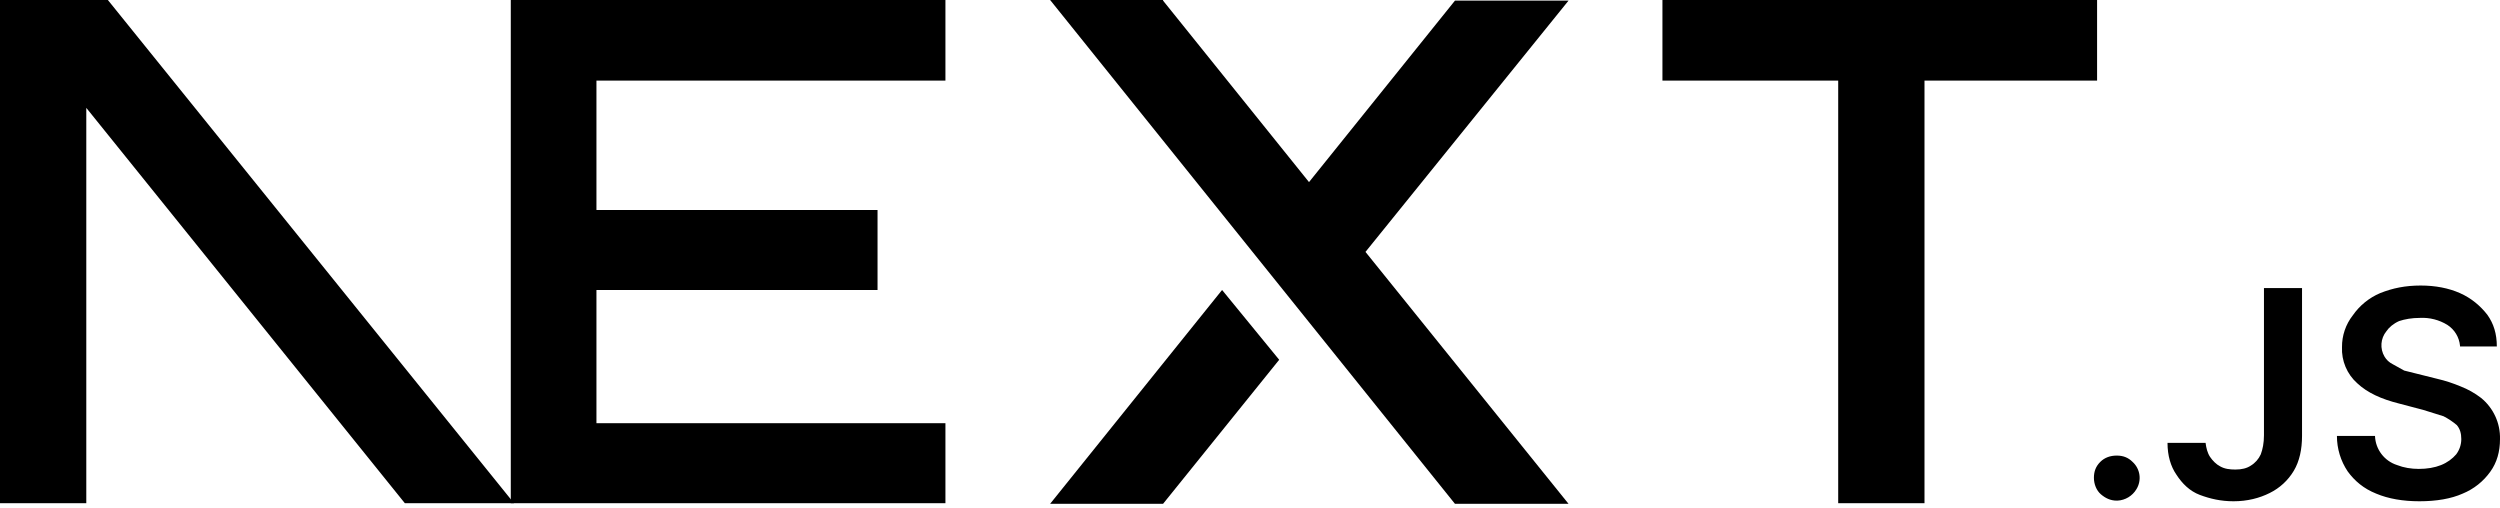
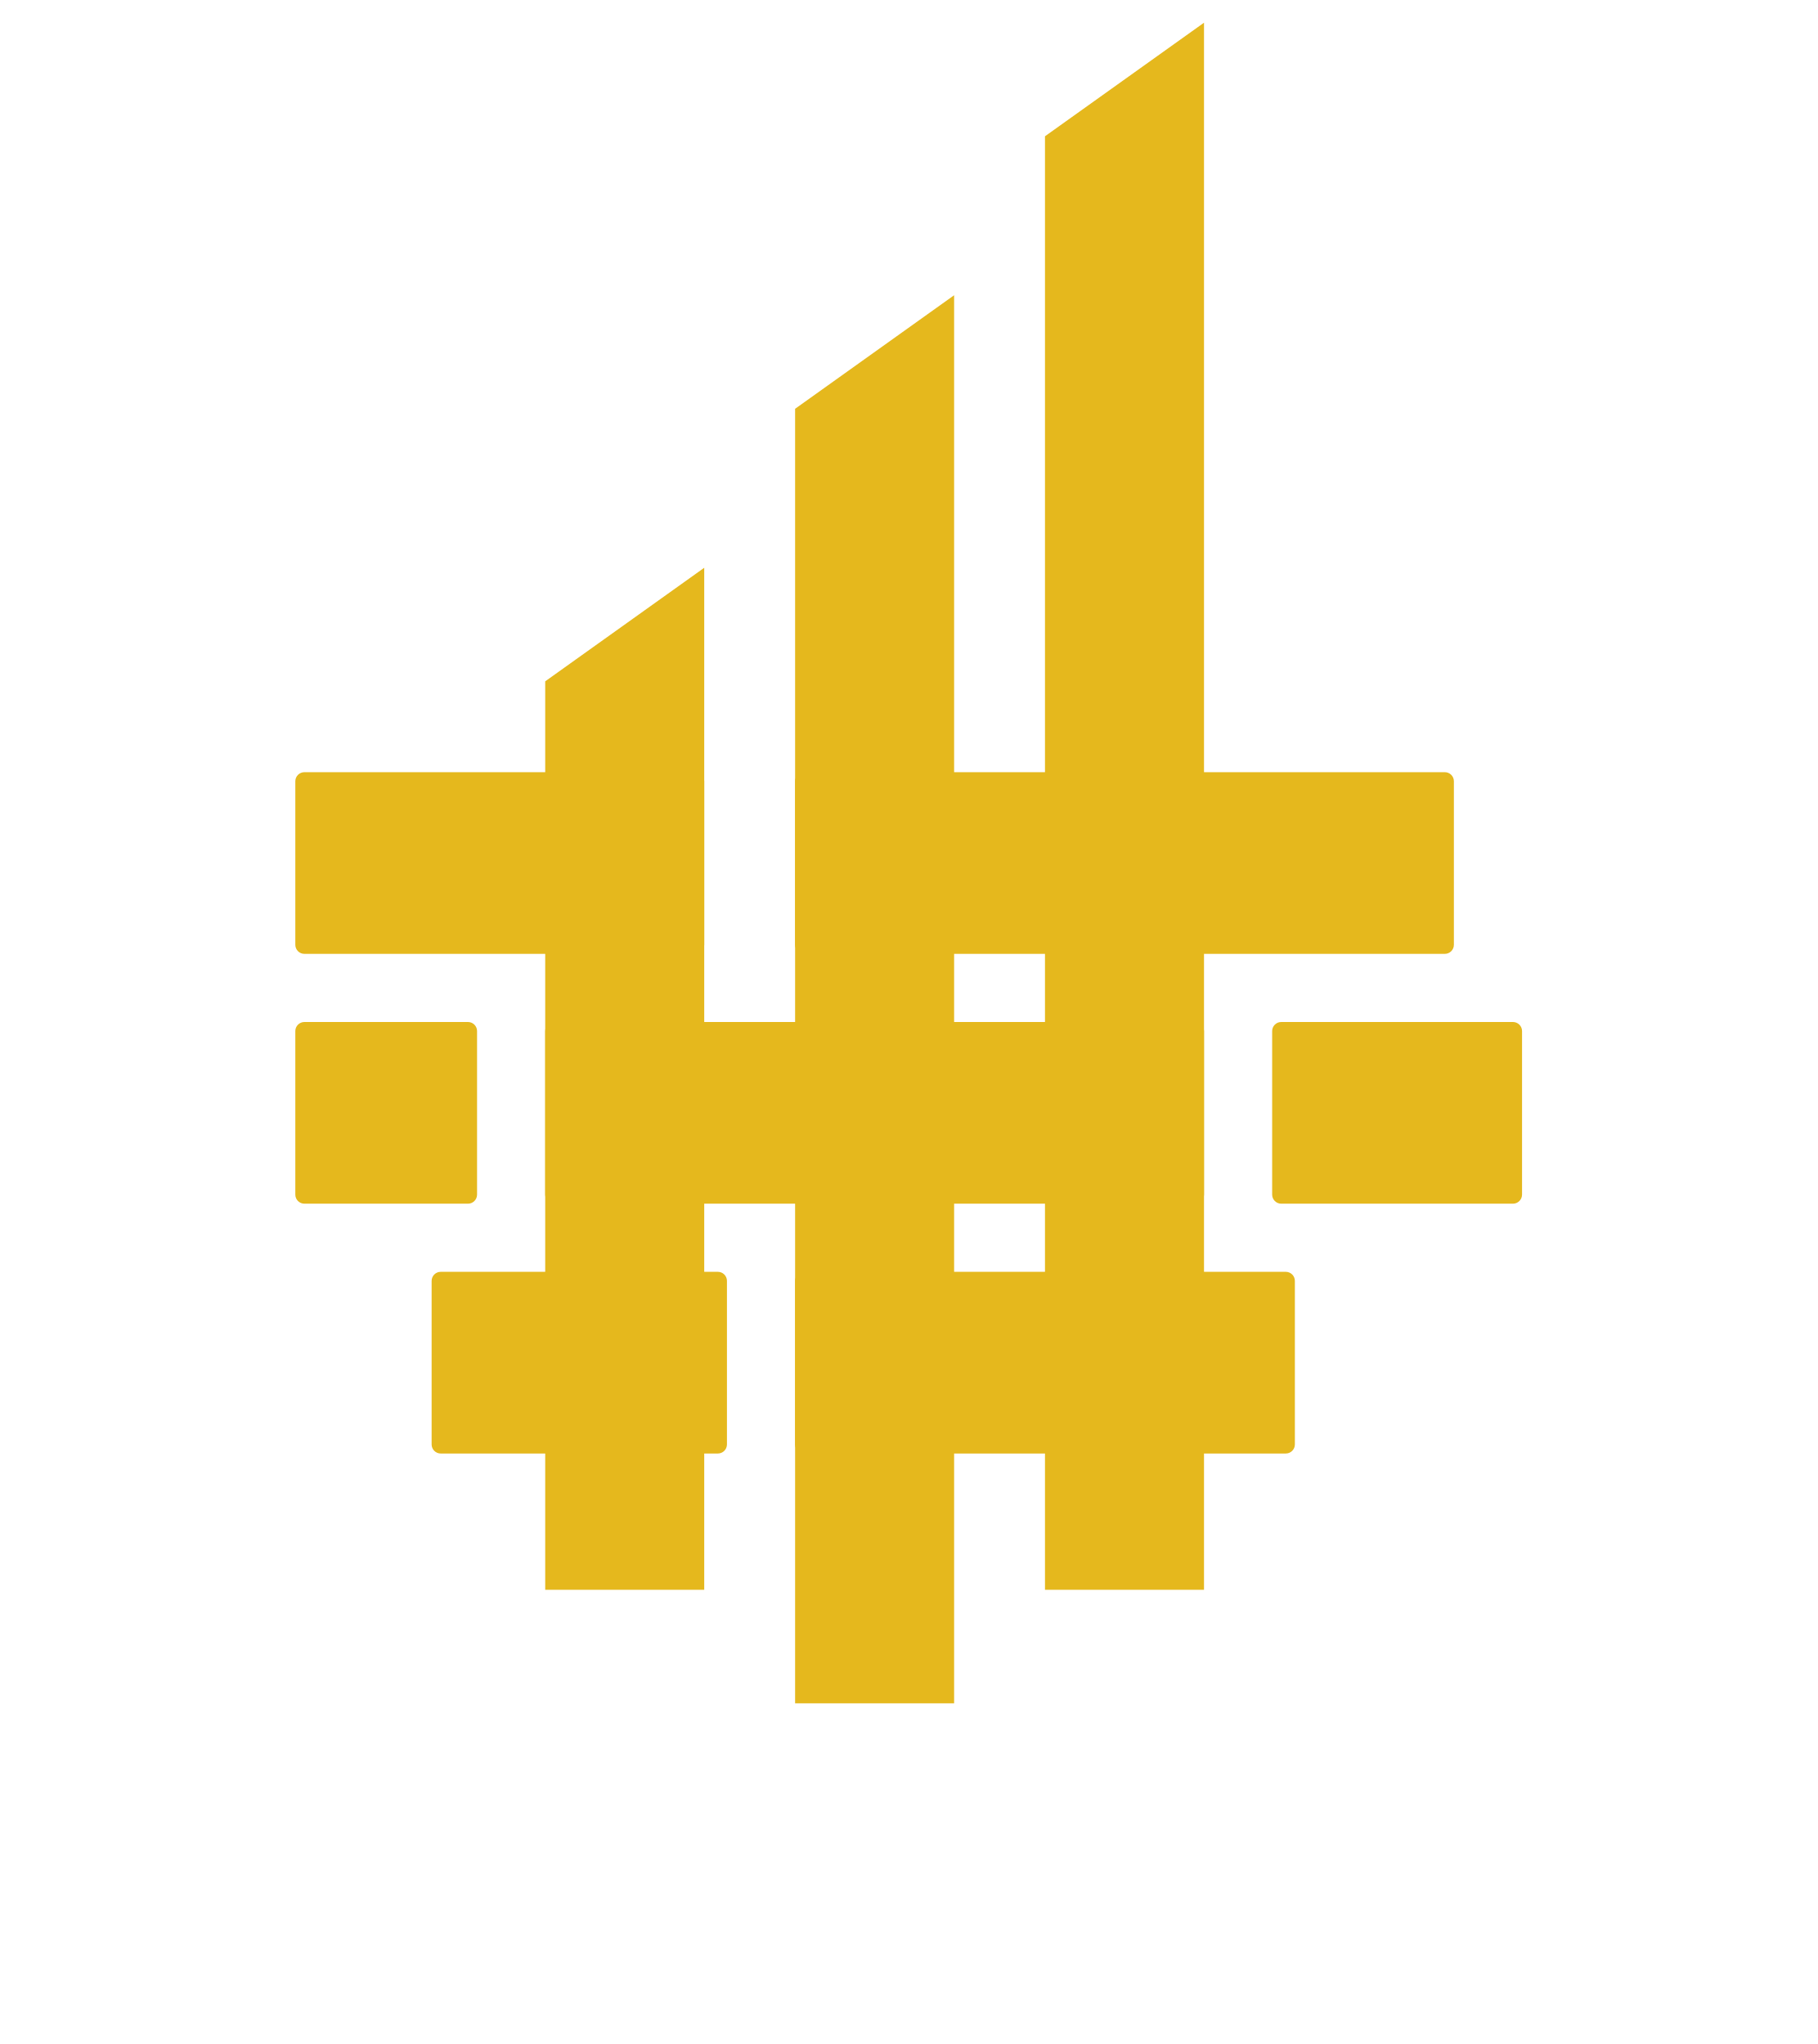
- <svg xmlns="http://www.w3.org/2000/svg" fill="none" viewBox="0 0 394 80">
-   <path fill="#000" d="M262 0h68.5v12.7h-27.2v66.6h-13.6V12.7H262V0ZM149 0v12.7H94v20.4h44.3v12.6H94v21h55v12.6H80.5V0h68.7zm34.3 0h-17.8l63.8 79.4h17.9l-32-39.7 32-39.6h-17.9l-23 28.6-23-28.6zm18.3 56.7-9-11-27.1 33.7h17.8l18.3-22.7z" />
-   <path fill="#000" d="M81 79.3 17 0H0v79.3h13.6V17l50.2 62.3H81Zm252.6-.4c-1 0-1.8-.4-2.5-1s-1.1-1.6-1.1-2.6.3-1.8 1-2.5 1.6-1 2.6-1 1.8.3 2.5 1a3.4 3.4 0 0 1 .6 4.3 3.7 3.7 0 0 1-3 1.8zm23.2-33.5h6v23.3c0 2.1-.4 4-1.3 5.5a9.1 9.1 0 0 1-3.8 3.5c-1.6.8-3.5 1.3-5.7 1.3-2 0-3.7-.4-5.3-1s-2.8-1.8-3.7-3.2c-.9-1.3-1.4-3-1.4-5h6c.1.8.3 1.6.7 2.2s1 1.2 1.6 1.5c.7.4 1.5.5 2.4.5 1 0 1.8-.2 2.4-.6a4 4 0 0 0 1.6-1.8c.3-.8.5-1.8.5-3V45.5zm30.9 9.1a4.4 4.4 0 0 0-2-3.3 7.5 7.5 0 0 0-4.3-1.1c-1.3 0-2.4.2-3.3.5-.9.4-1.6 1-2 1.6a3.5 3.5 0 0 0-.3 4c.3.5.7.9 1.3 1.2l1.8 1 2 .5 3.2.8c1.3.3 2.5.7 3.7 1.2a13 13 0 0 1 3.2 1.8 8.1 8.1 0 0 1 3 6.5c0 2-.5 3.7-1.5 5.1a10 10 0 0 1-4.4 3.5c-1.8.8-4.1 1.2-6.8 1.2-2.6 0-4.9-.4-6.8-1.2-2-.8-3.4-2-4.5-3.5a10 10 0 0 1-1.7-5.6h6a5 5 0 0 0 3.5 4.6c1 .4 2.2.6 3.4.6 1.3 0 2.5-.2 3.5-.6 1-.4 1.8-1 2.4-1.7a4 4 0 0 0 .8-2.4c0-.9-.2-1.6-.7-2.2a11 11 0 0 0-2.1-1.4l-3.2-1-3.8-1c-2.8-.7-5-1.7-6.6-3.2a7.2 7.2 0 0 1-2.4-5.7 8 8 0 0 1 1.7-5 10 10 0 0 1 4.3-3.5c2-.8 4-1.2 6.4-1.2 2.3 0 4.4.4 6.2 1.2 1.8.8 3.2 2 4.3 3.4 1 1.4 1.5 3 1.5 5h-5.8z" />
+ <svg xmlns="http://www.w3.org/2000/svg" viewBox="0 0 400 450" width="100%" height="100%">
+   <g fill="#E5B81D">
+     <path d="M 120 150 L 155 125 L 155 350 L 120 350 Z" />
+     <path d="M 175 90 L 210 65 L 210 375 L 175 375 Z" />
+     <path d="M 230 30 L 265 5 L 265 350 L 230 350 Z" />
+     <rect x="175" y="170" width="145" height="40" rx="2" />
+     <rect x="65" y="170" width="90" height="40" rx="2" />
+     <rect x="120" y="225" width="145" height="40" rx="2" />
+     <rect x="280" y="225" width="55" height="40" rx="2" />
+     <rect x="65" y="225" width="40" height="40" rx="2" />
+     <rect x="175" y="280" width="110" height="40" rx="2" />
+     <rect x="95" y="280" width="65" height="40" rx="2" />
+   </g>
</svg>
